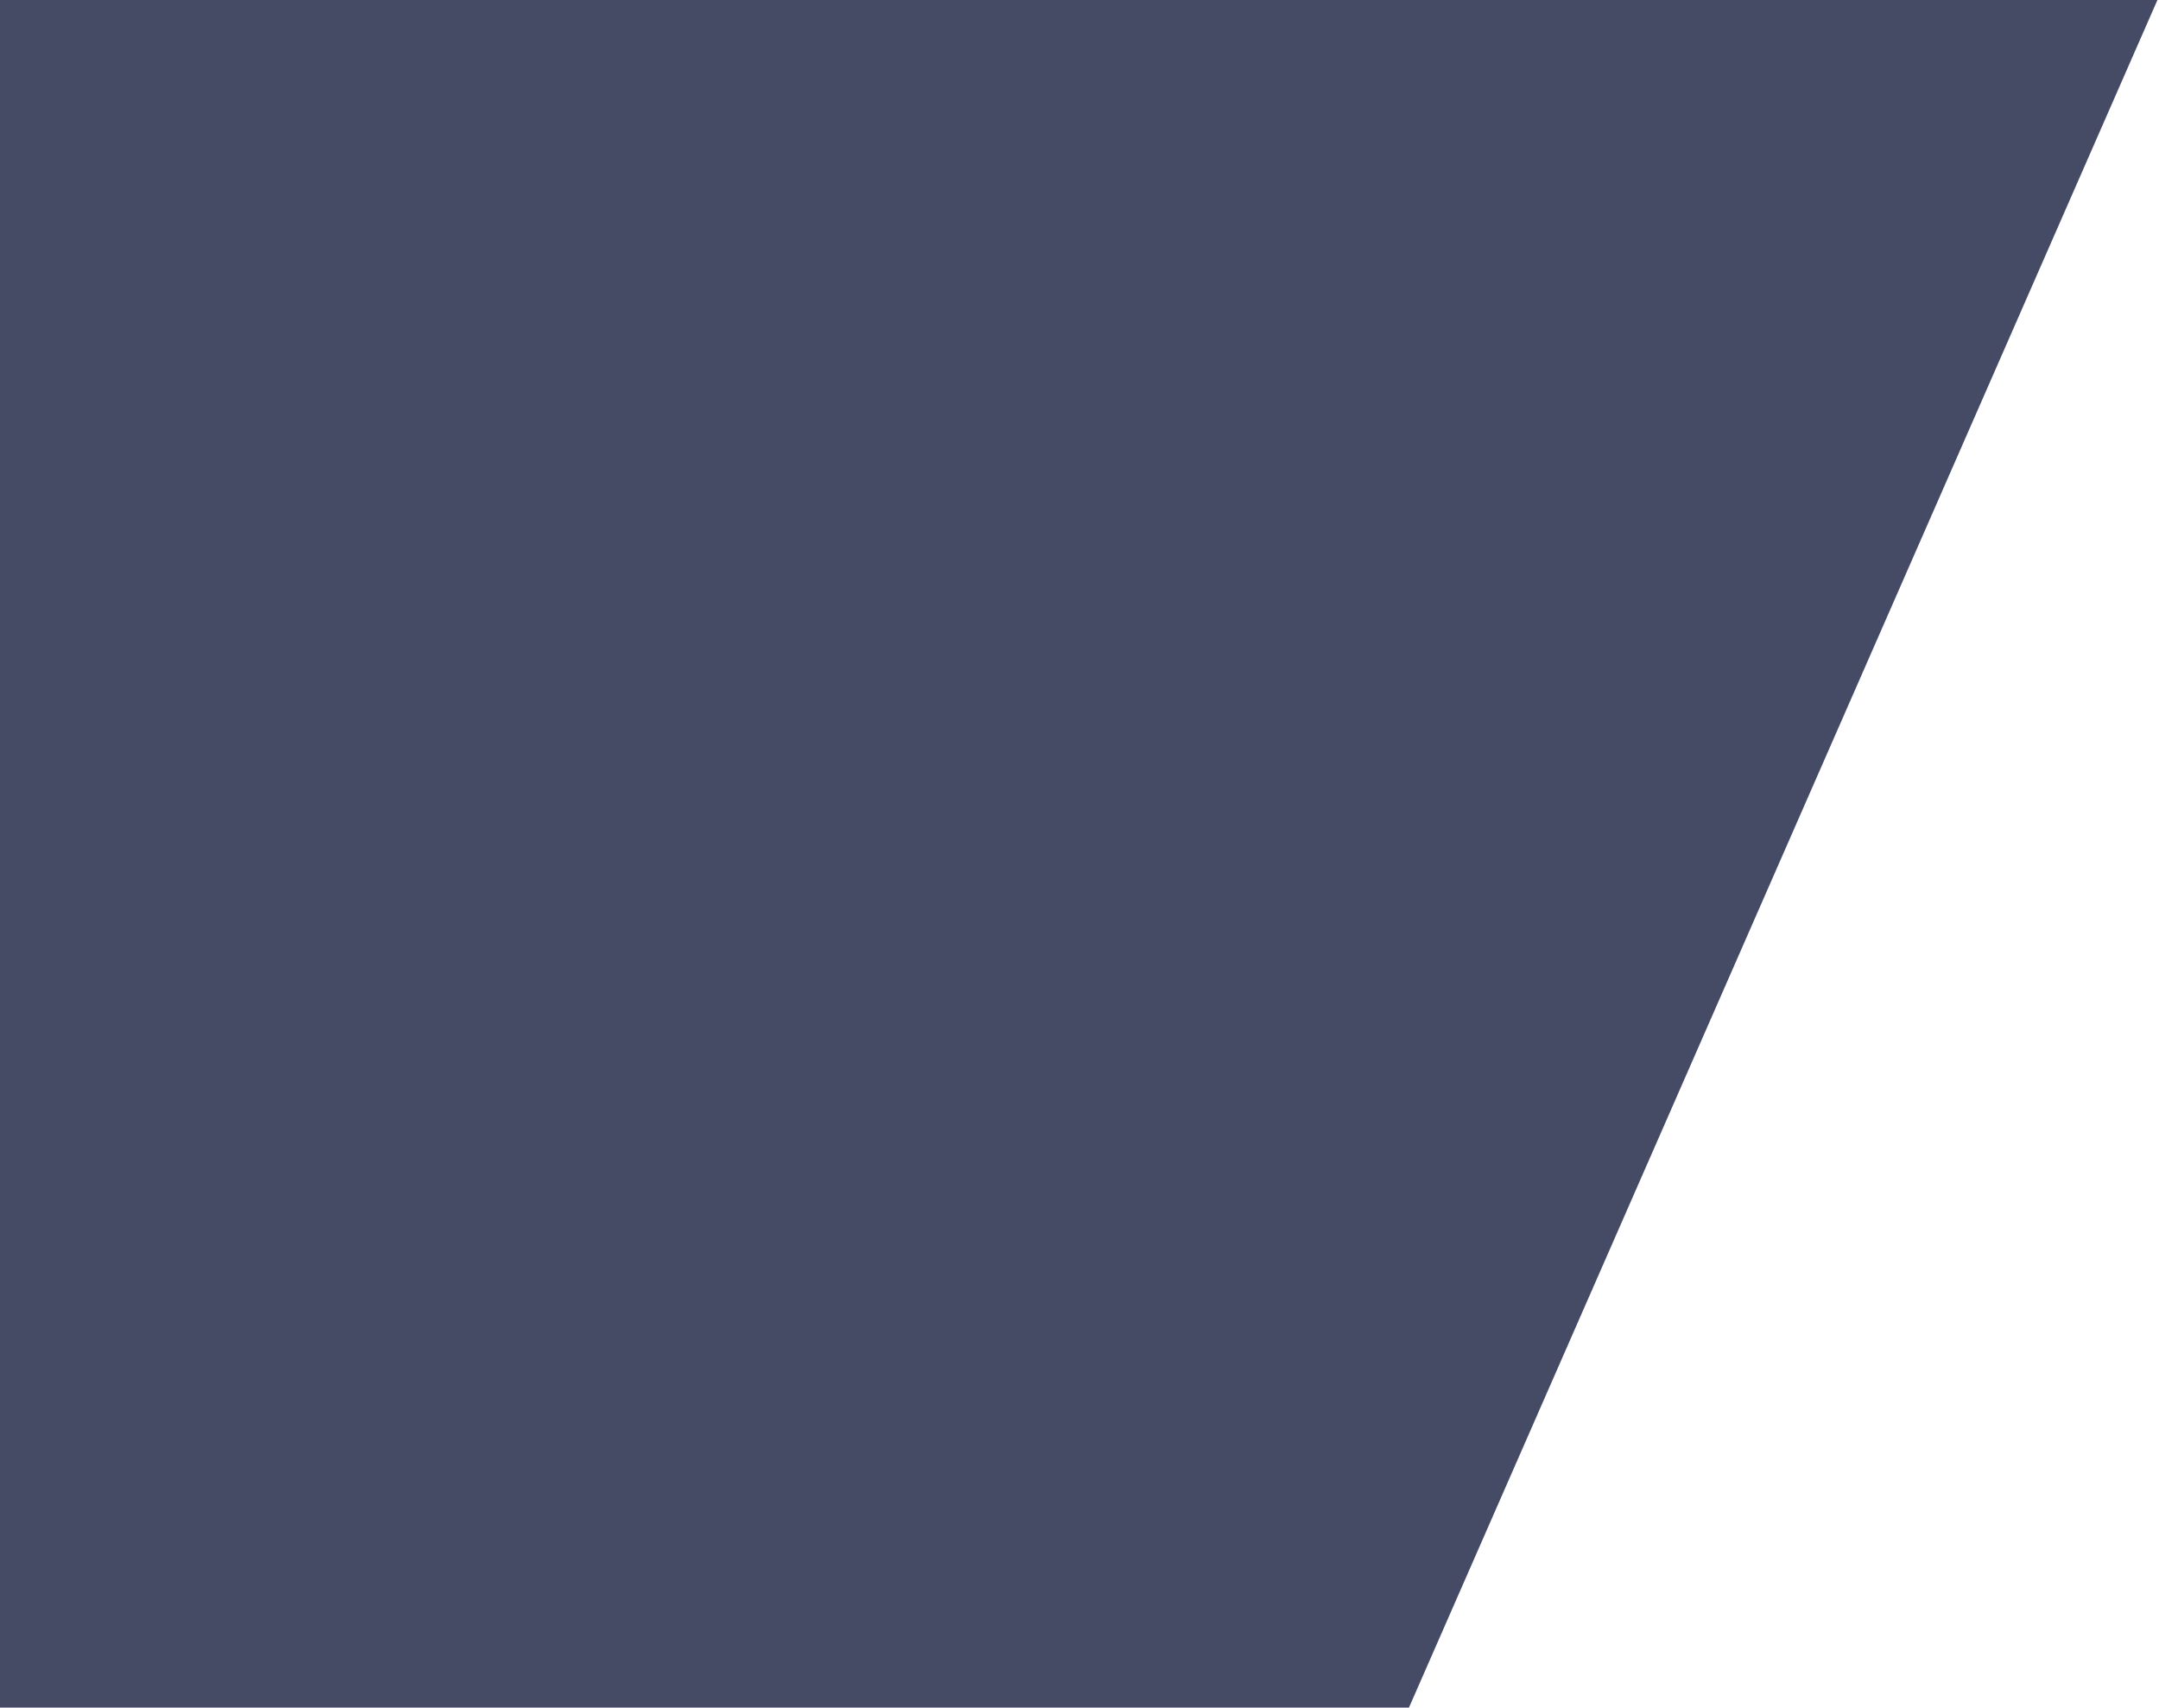
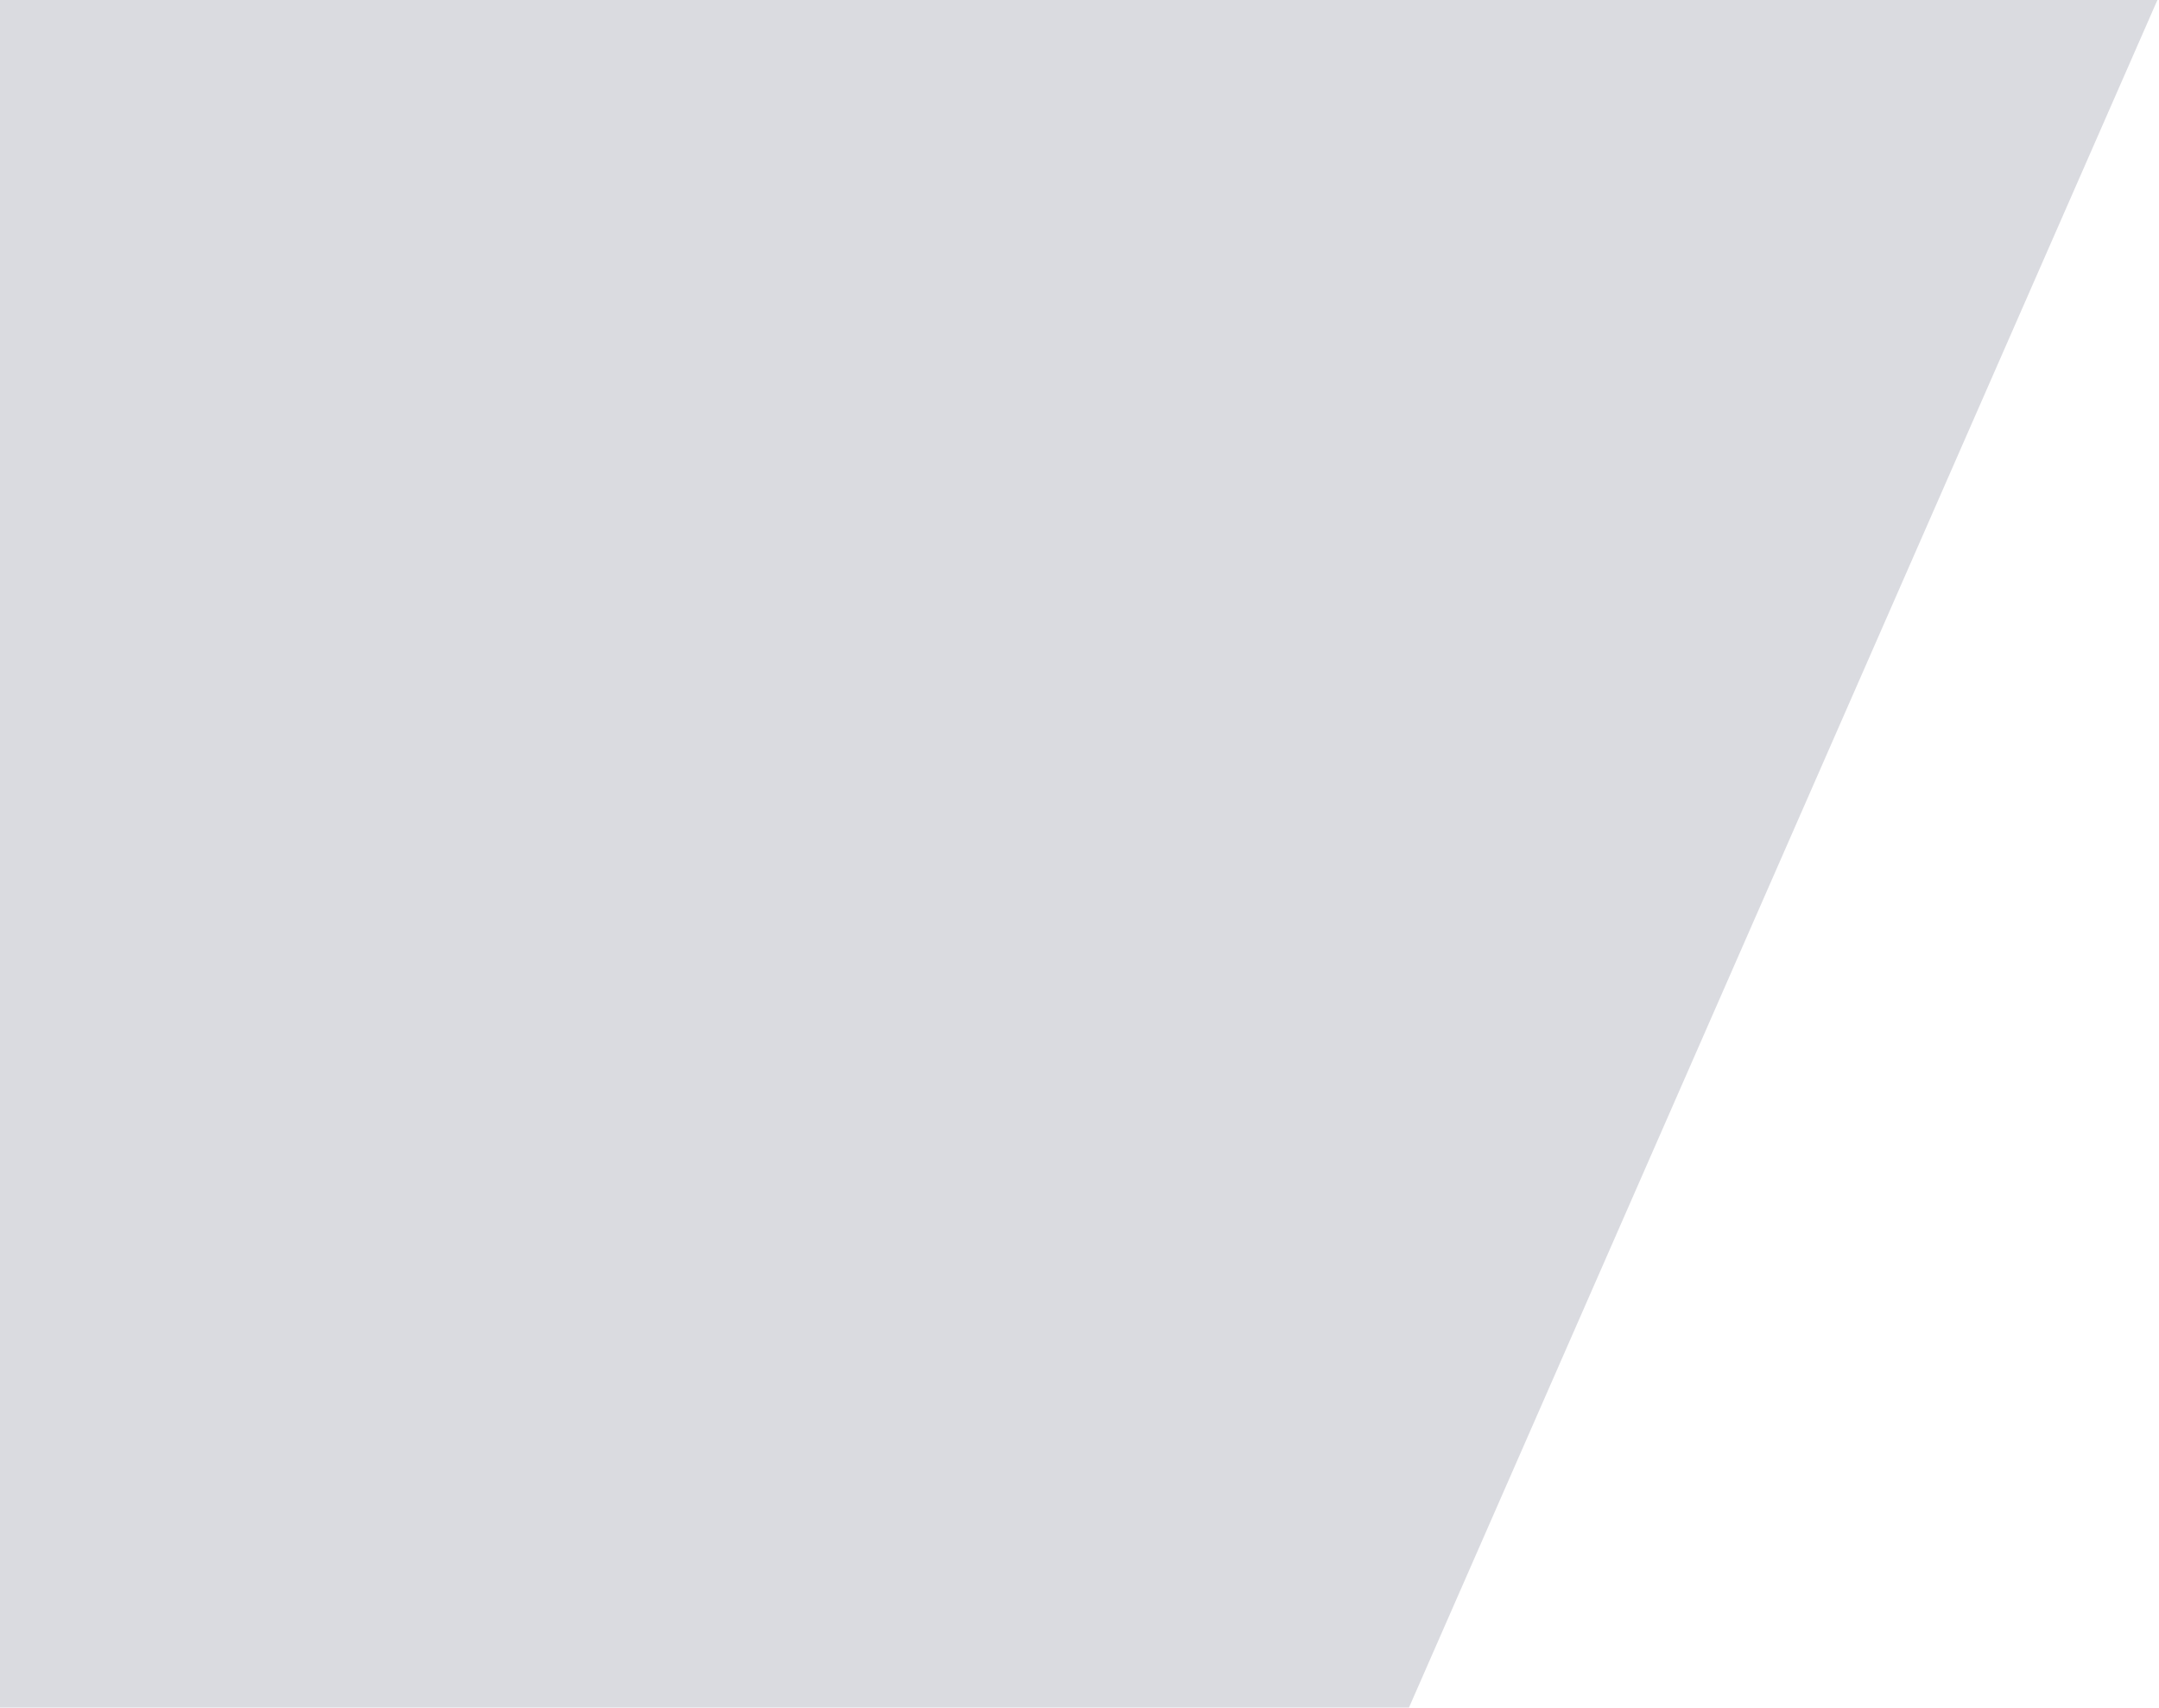
<svg xmlns="http://www.w3.org/2000/svg" version="1.1" id="Layer_1" x="0px" y="0px" width="1374px" height="1087px" viewBox="0 0 1374 1087" enable-background="new 0 0 1374 1087" xml:space="preserve">
-   <polygon opacity="0.8" fill="#161D3F" points="0,0 1373,0 896.666,1086.864 0,1086.864 " />
+   <polygon opacity="0.5" fill="#b6b7c2 " points="0,0 1373,0 896.666,1086.864 0,1086.864 " />
</svg>
